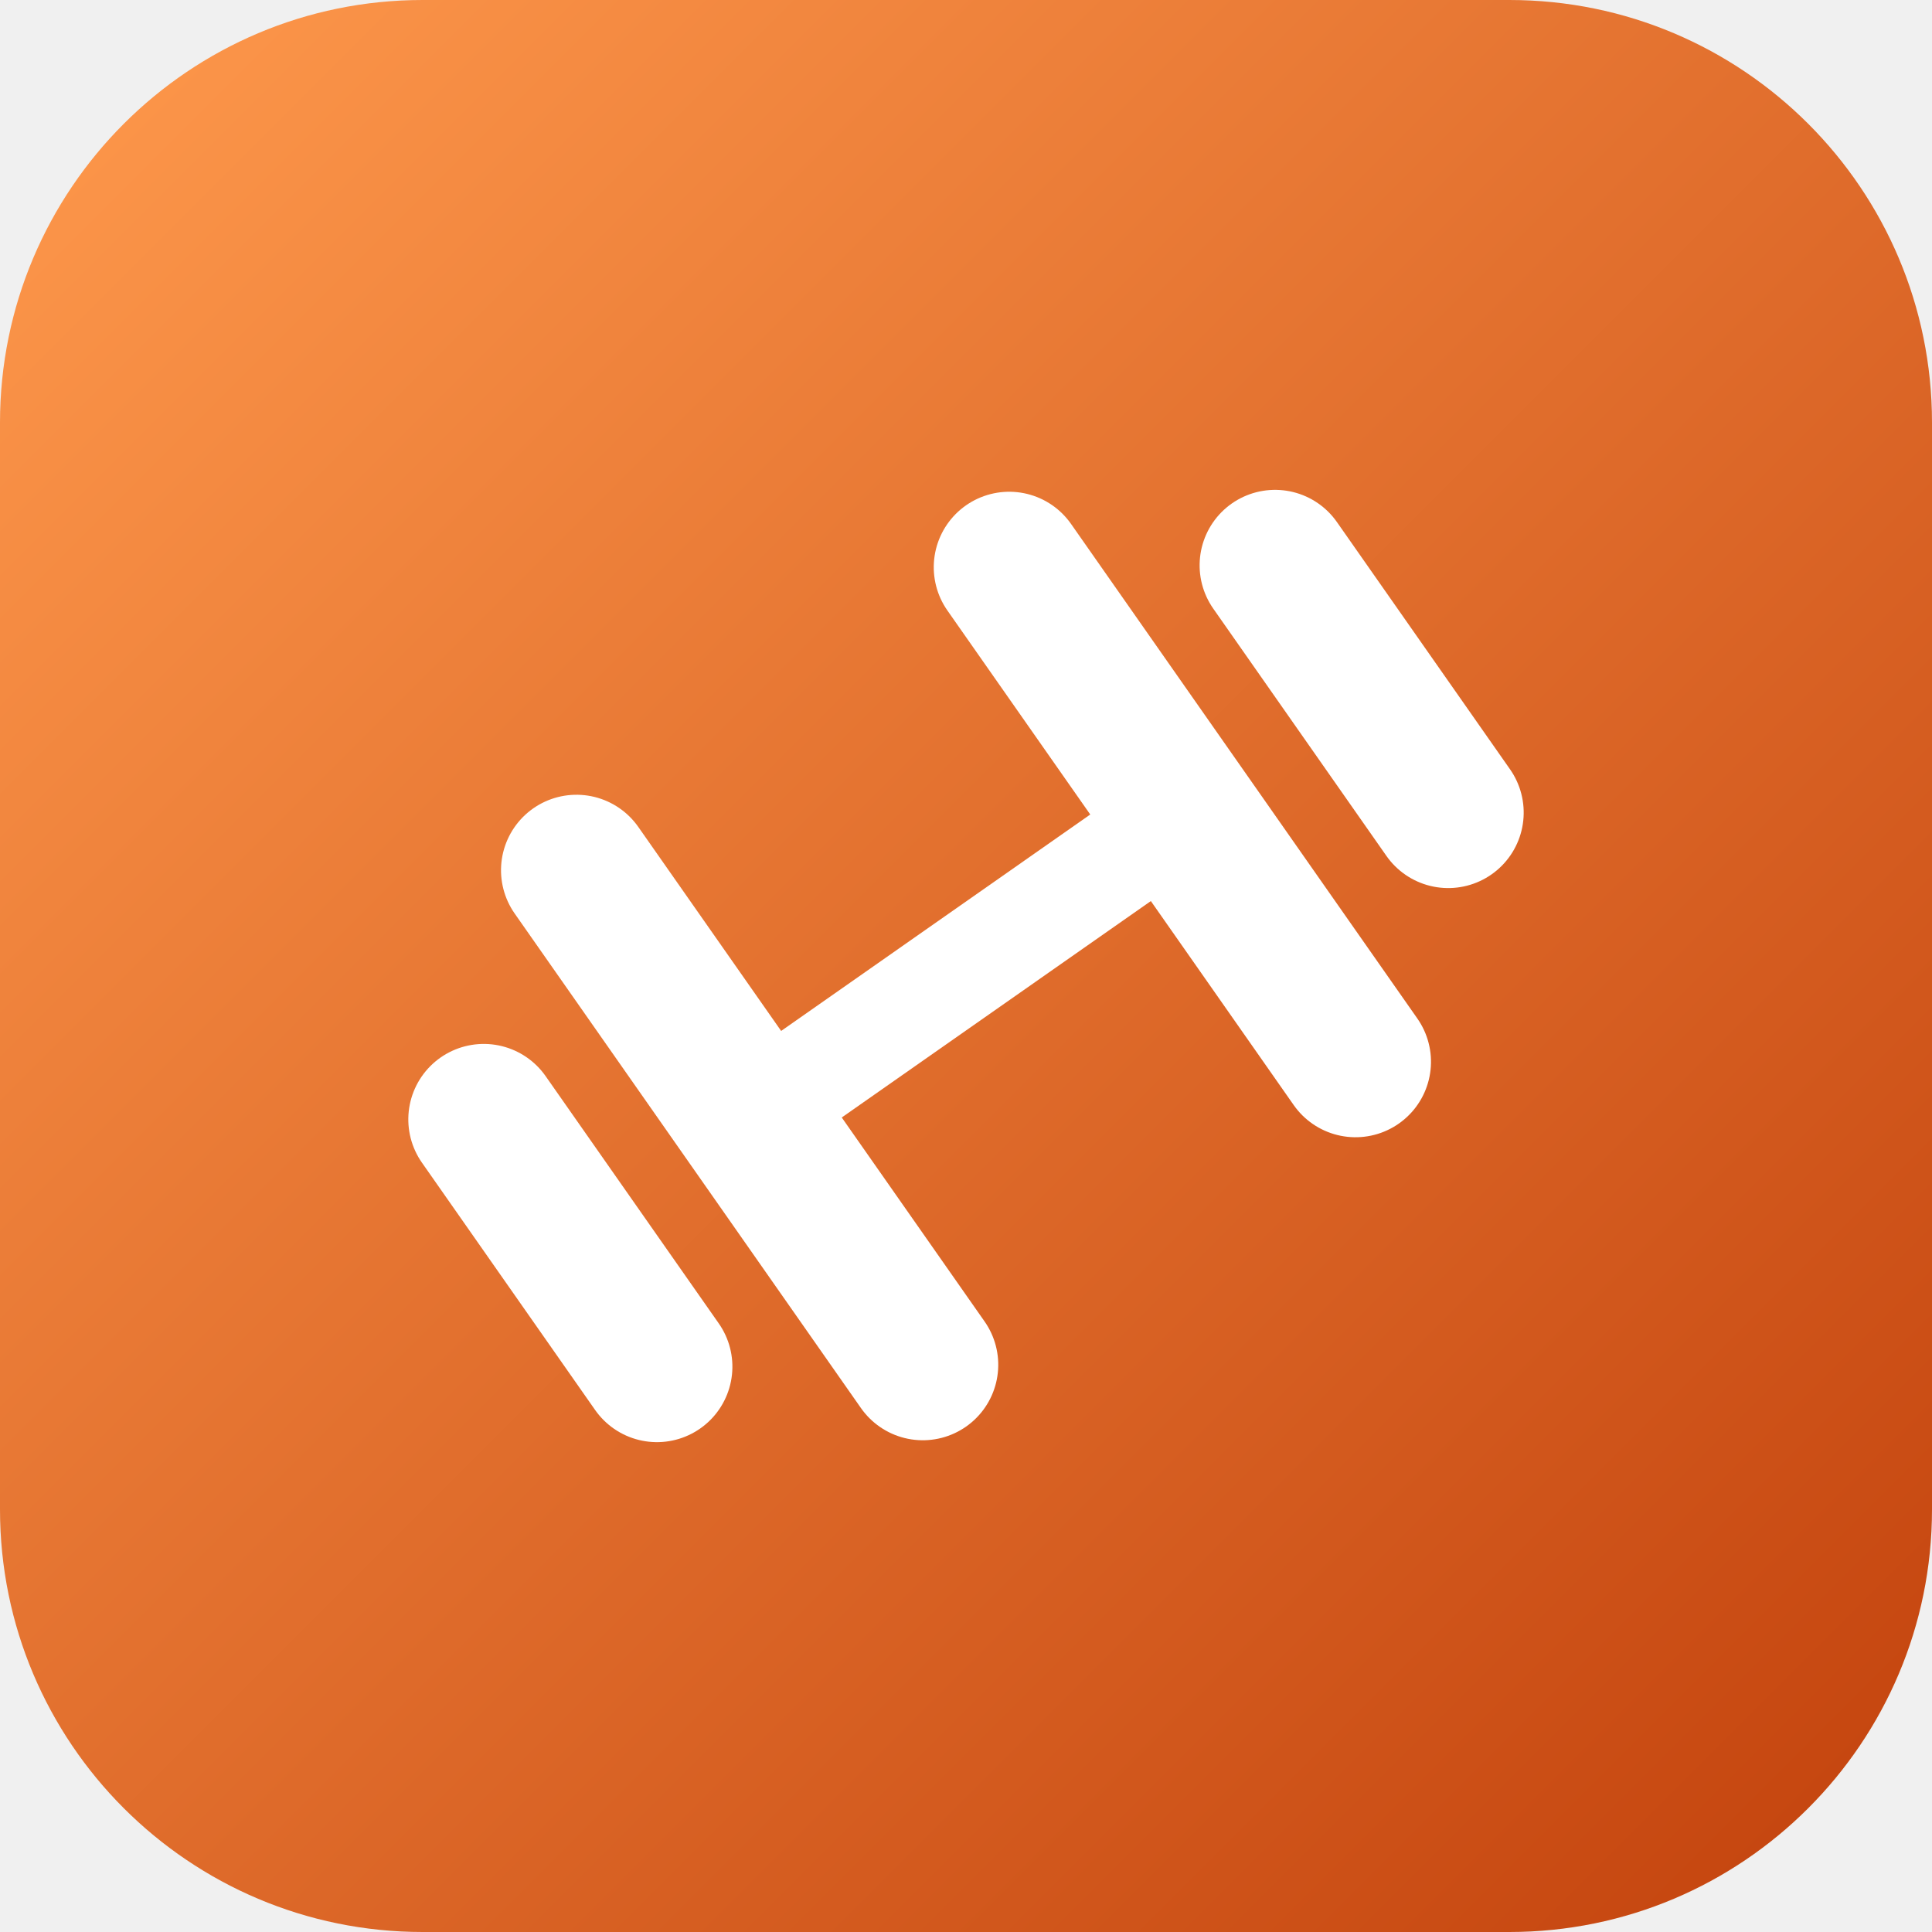
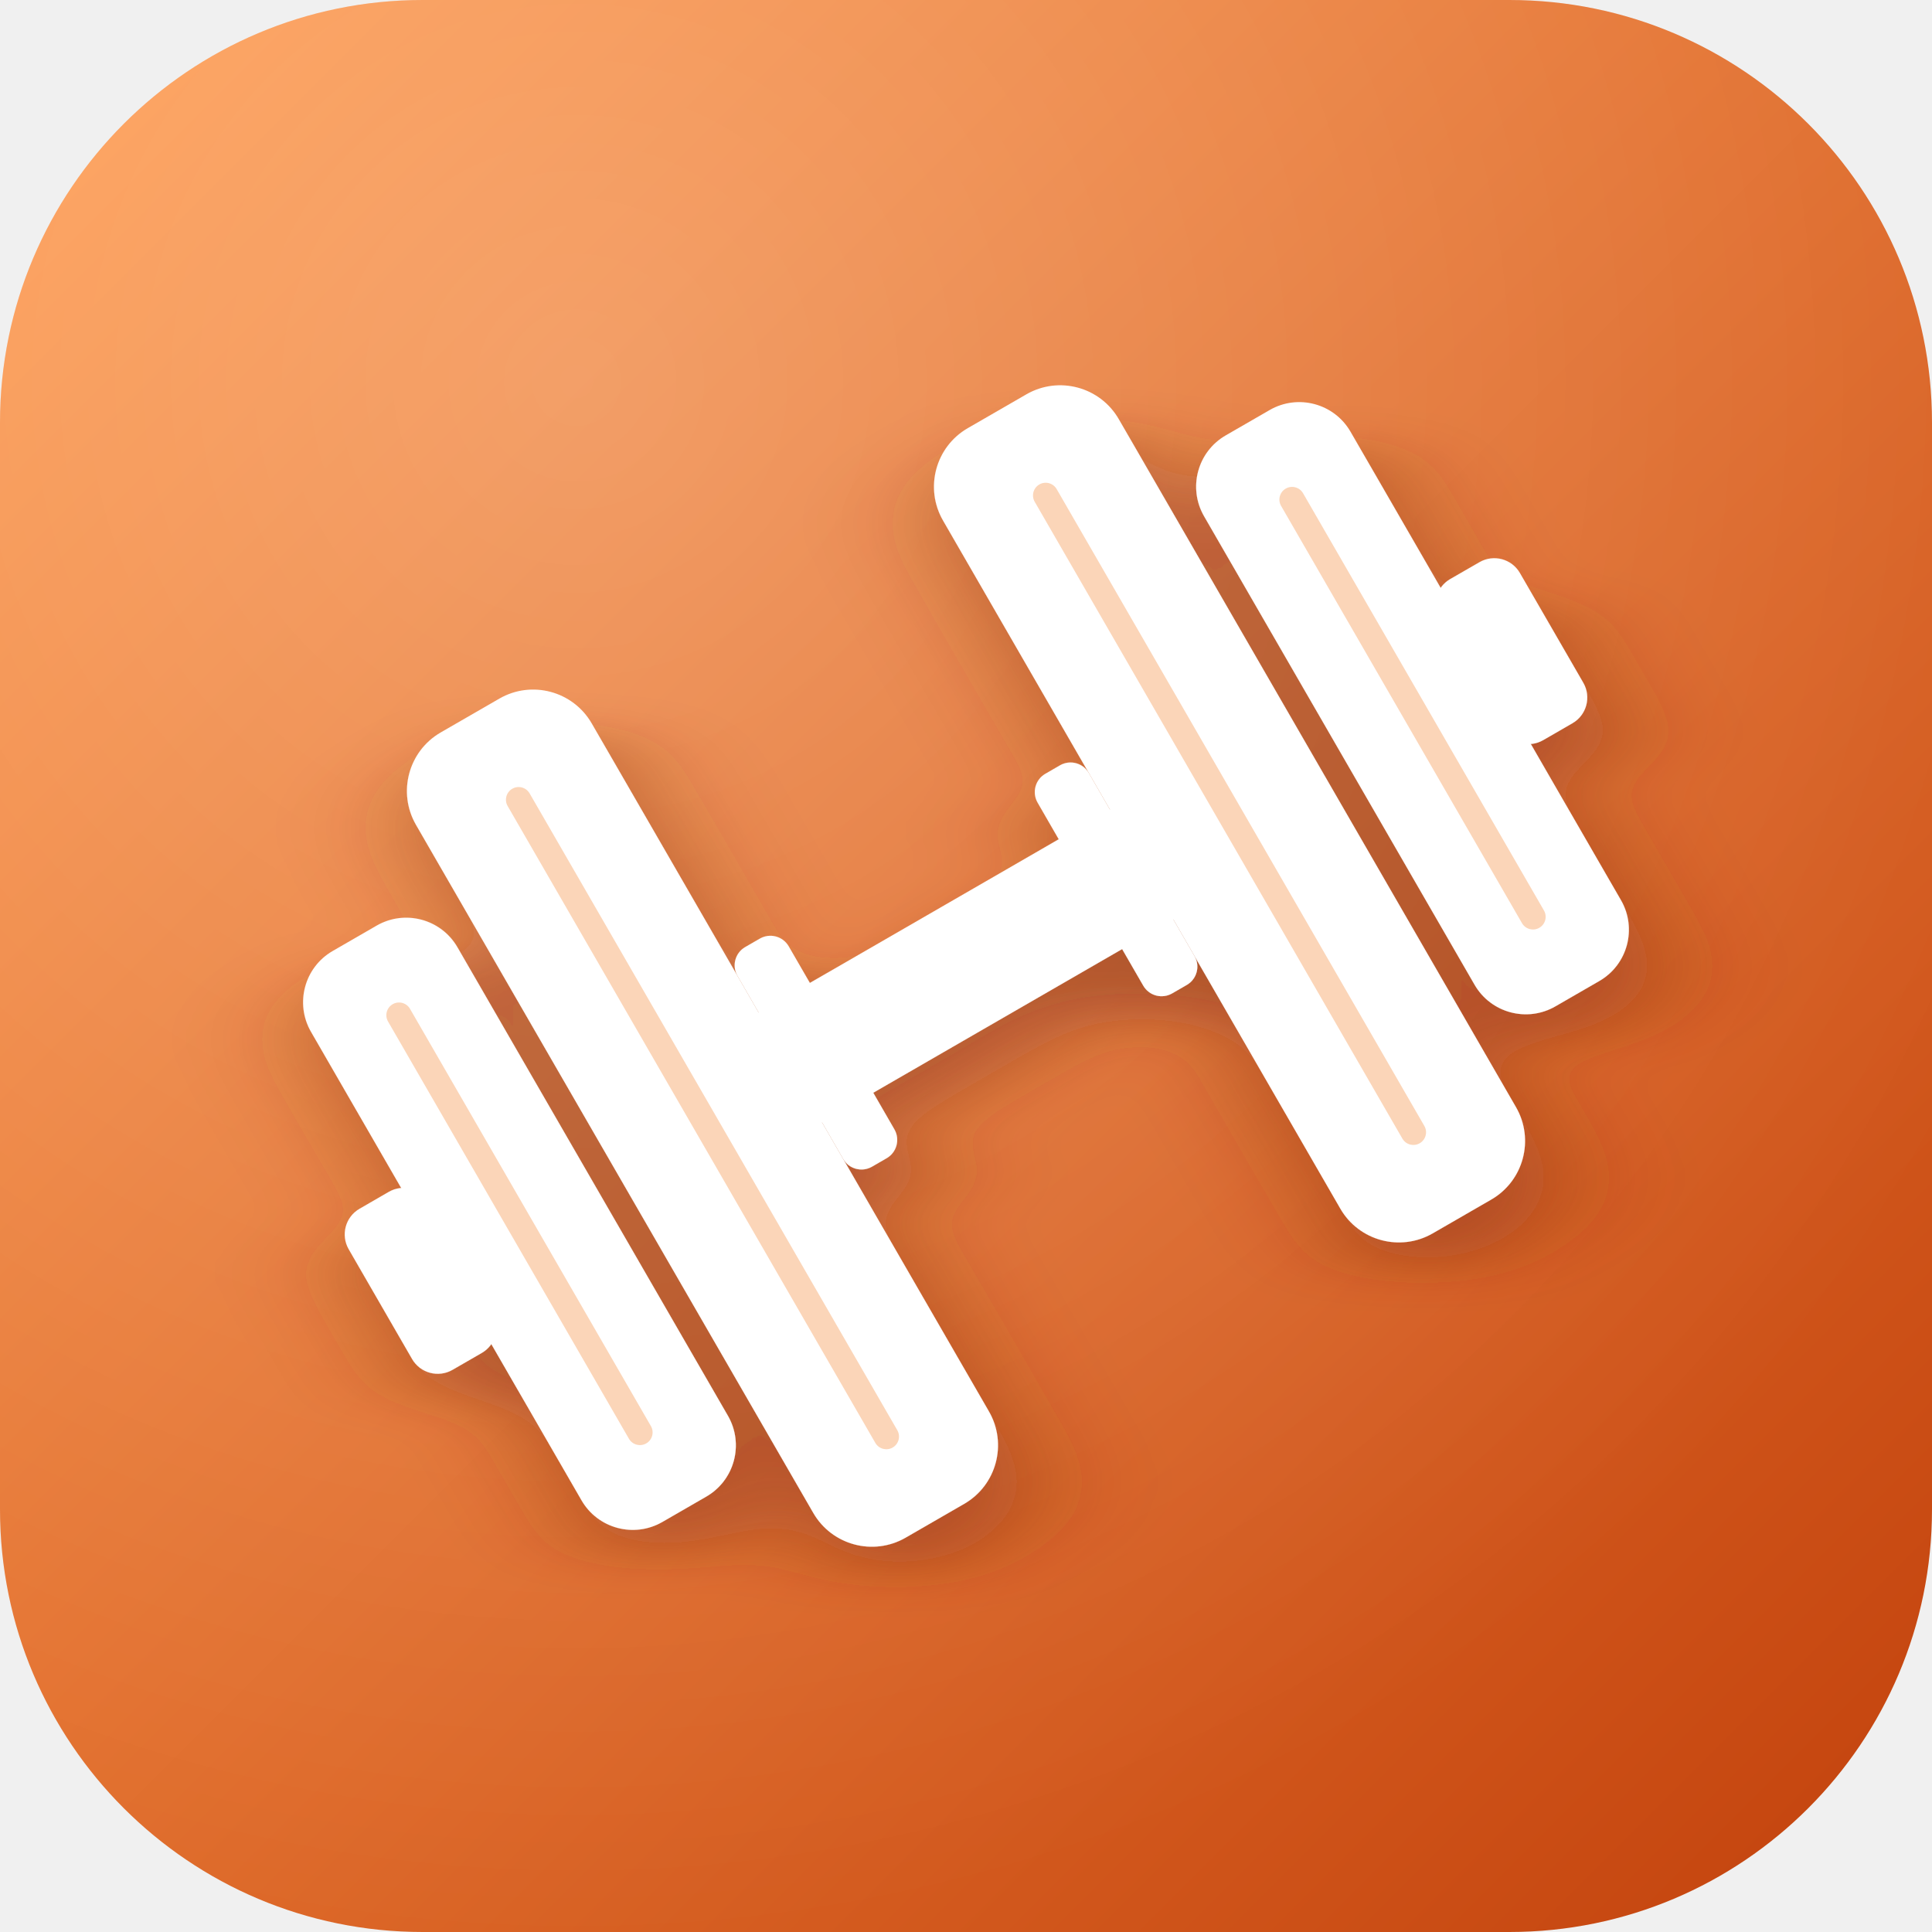
<svg xmlns="http://www.w3.org/2000/svg" viewBox="0 0 512 512">
  <defs>
    <linearGradient id="bg" x1="0" y1="0" x2="1" y2="1">
      <stop offset="0" stop-color="#ff9a4d" />
      <stop offset="1" stop-color="#c2410c" />
    </linearGradient>
+     <radialGradient id="glow" cx="0.3" cy="0.2" r="0.8">
+       <stop offset="0" stop-color="#fff" stop-opacity=".22" />
+       <stop offset="1" stop-color="#fff" stop-opacity="0" />
+     </radialGradient>
+     <filter id="shadow" x="-20%" y="-20%" width="140%" height="140%">
+       <feDropShadow dx="0" dy="10" stdDeviation="12" flood-color="#7c2d12" flood-opacity=".45" />
+     </filter>
  </defs>
  <rect width="512" height="512" rx="112" fill="url(#bg)" />
-   <g transform="rotate(-35 256 256)" stroke="#fff" stroke-linecap="round" fill="none">
-     <line x1="186" y1="256" x2="326" y2="256" stroke-width="28" />
-     <line x1="128" y1="216" x2="128" y2="296" stroke-width="40" />
-     <line x1="186" y1="176" x2="186" y2="336" stroke-width="40" />
-     <line x1="326" y1="176" x2="326" y2="336" stroke-width="40" />
-     <line x1="384" y1="216" x2="384" y2="296" stroke-width="40" />
+   <rect width="512" height="512" rx="112" fill="url(#glow)" />
+   <g transform="rotate(-30 256 256) translate(256 256) scale(1.12) translate(-256 -256)" fill="#fff" filter="url(#shadow)">
+     <rect x="200" y="241" width="112" height="30" rx="7" />
+     <g>
+       <rect x="96" y="234" width="22" height="44" rx="7" />
+       <rect x="114" y="178" width="40" height="156" rx="14" />
+       <rect x="160" y="146" width="48" height="220" rx="16" />
+       <rect x="208" y="226" width="14" height="60" rx="5" />
+       <rect x="131" y="196" width="6" height="120" rx="3" fill="#fbd5b8" />
+       <rect x="181" y="166" width="6" height="180" rx="3" fill="#fbd5b8" />
+     </g>
+     <g transform="translate(512 0) scale(-1 1)">
+       <rect x="96" y="234" width="22" height="44" rx="7" />
+       <rect x="114" y="178" width="40" height="156" rx="14" />
+       <rect x="160" y="146" width="48" height="220" rx="16" />
+       <rect x="208" y="226" width="14" height="60" rx="5" />
+       <rect x="131" y="196" width="6" height="120" rx="3" fill="#fbd5b8" />
+       <rect x="181" y="166" width="6" height="180" rx="3" fill="#fbd5b8" />
+     </g>
  </g>
</svg>
